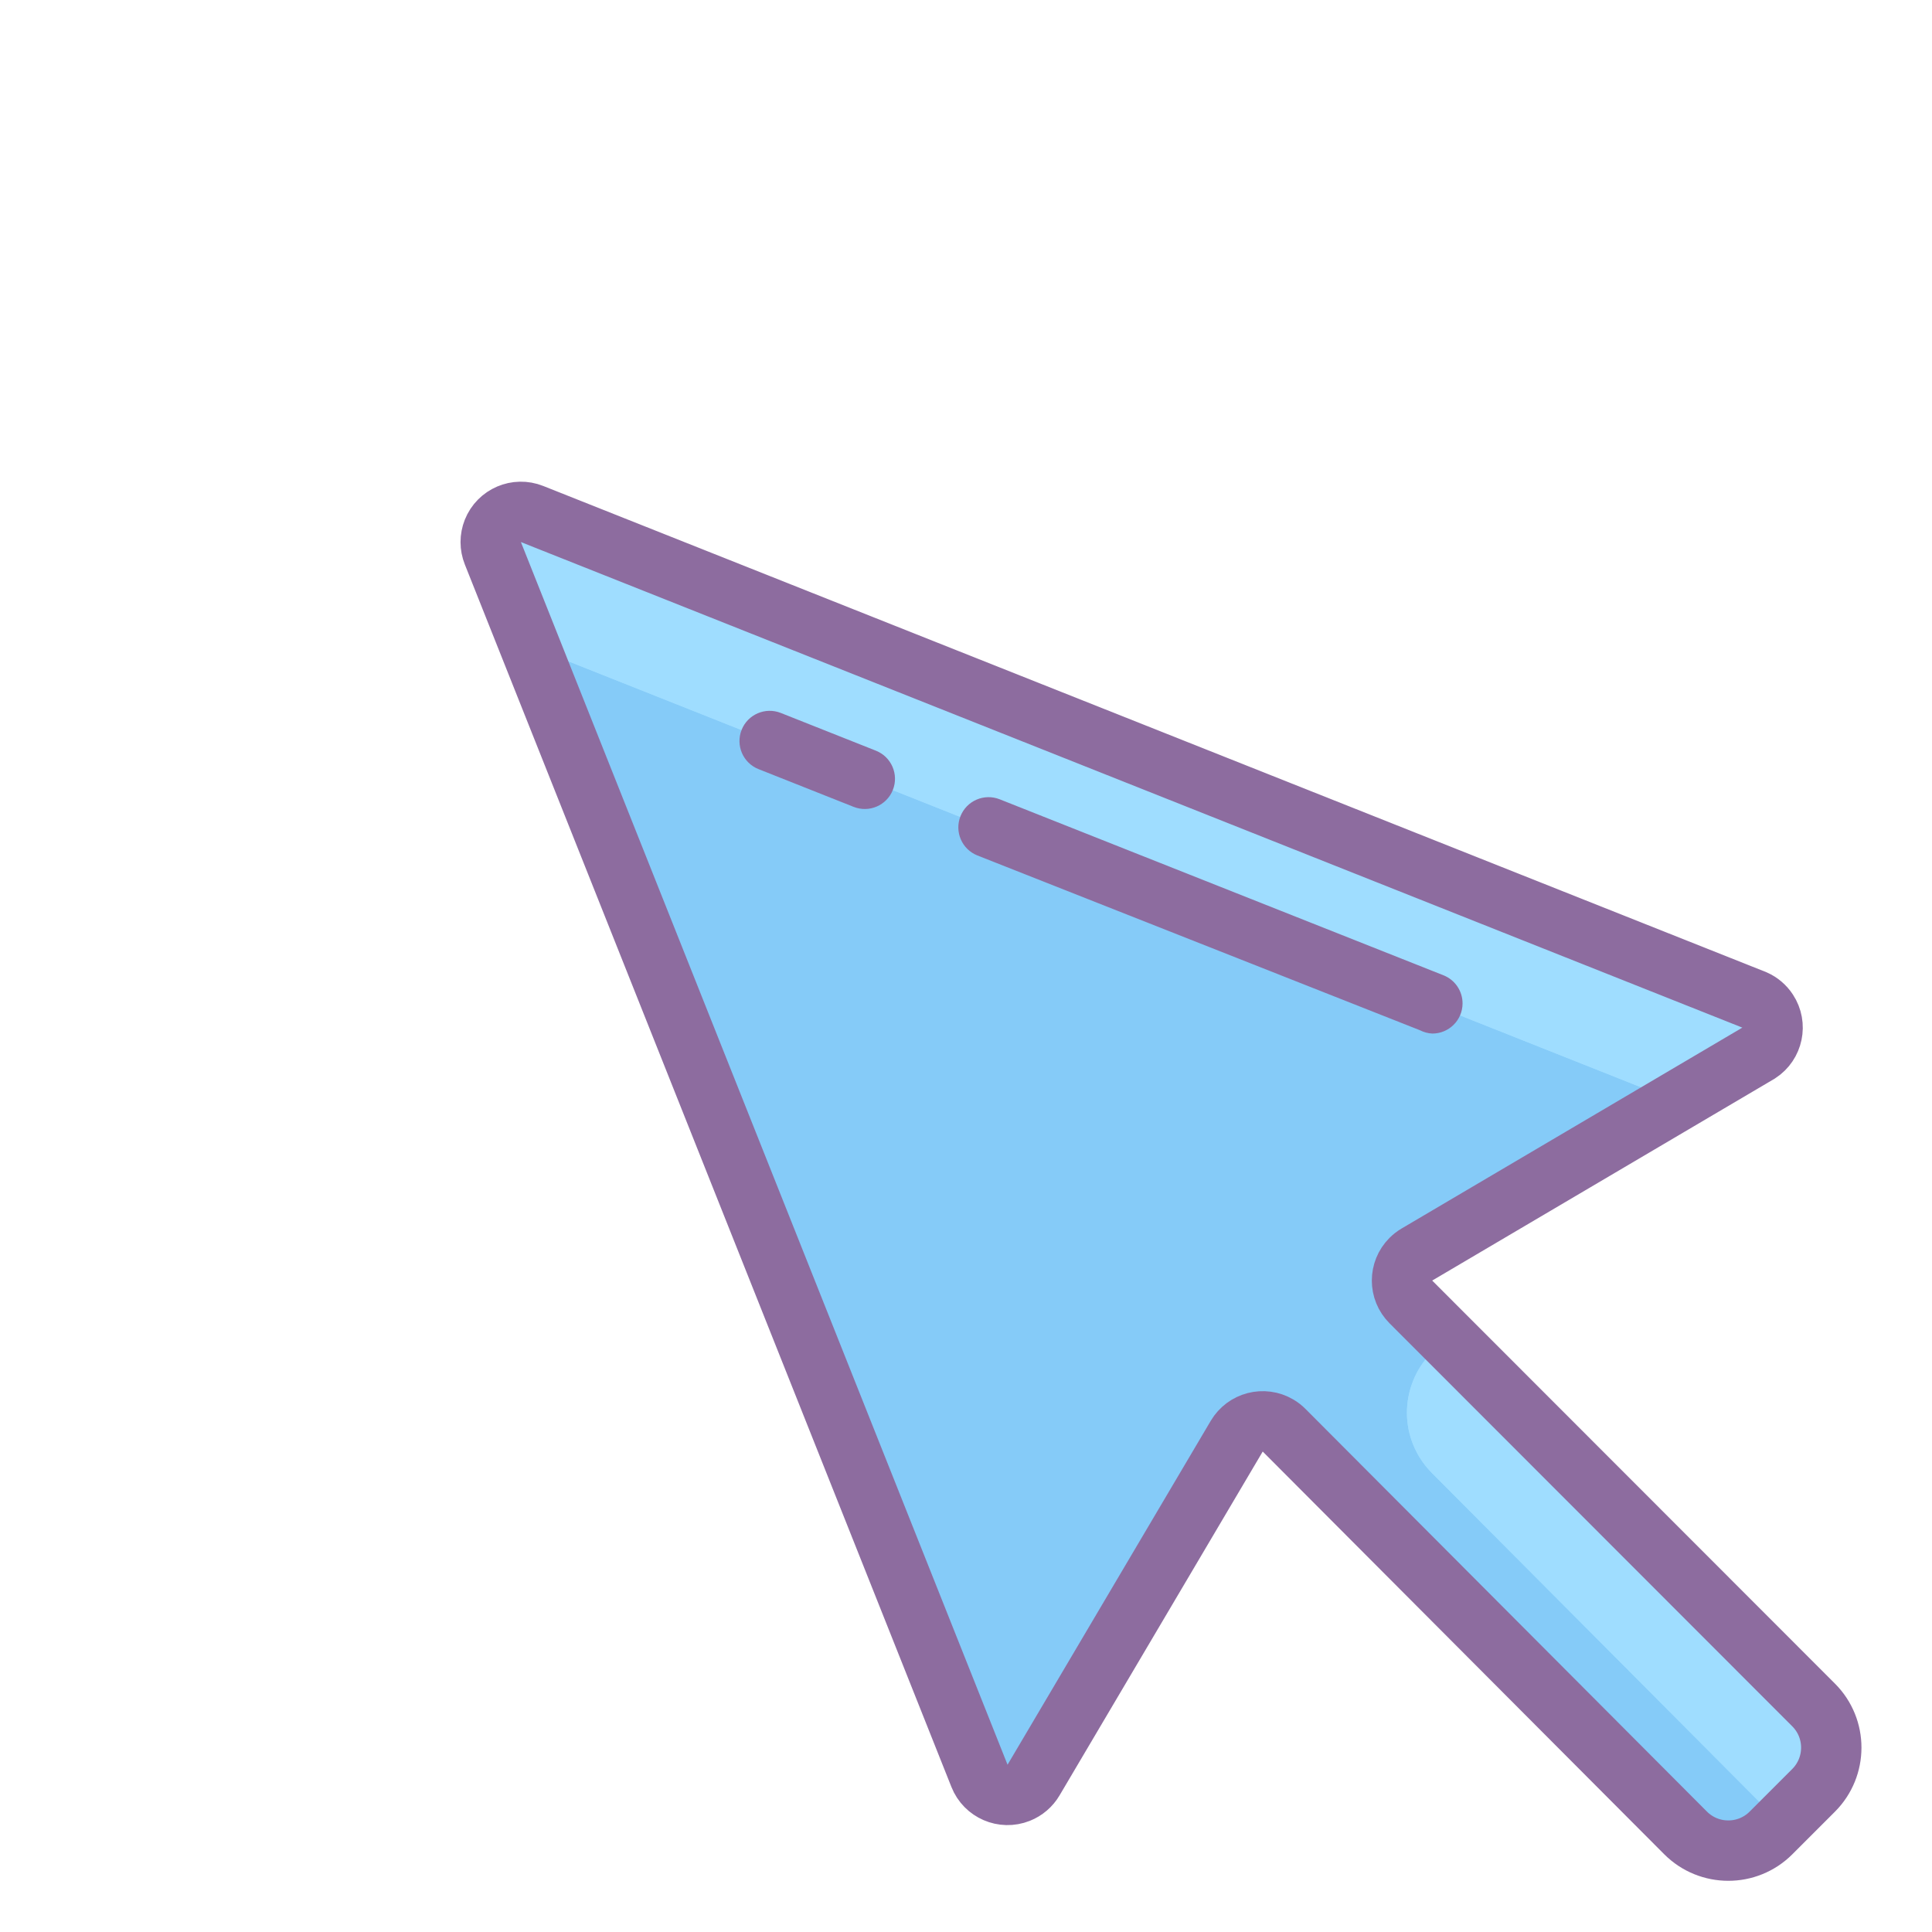
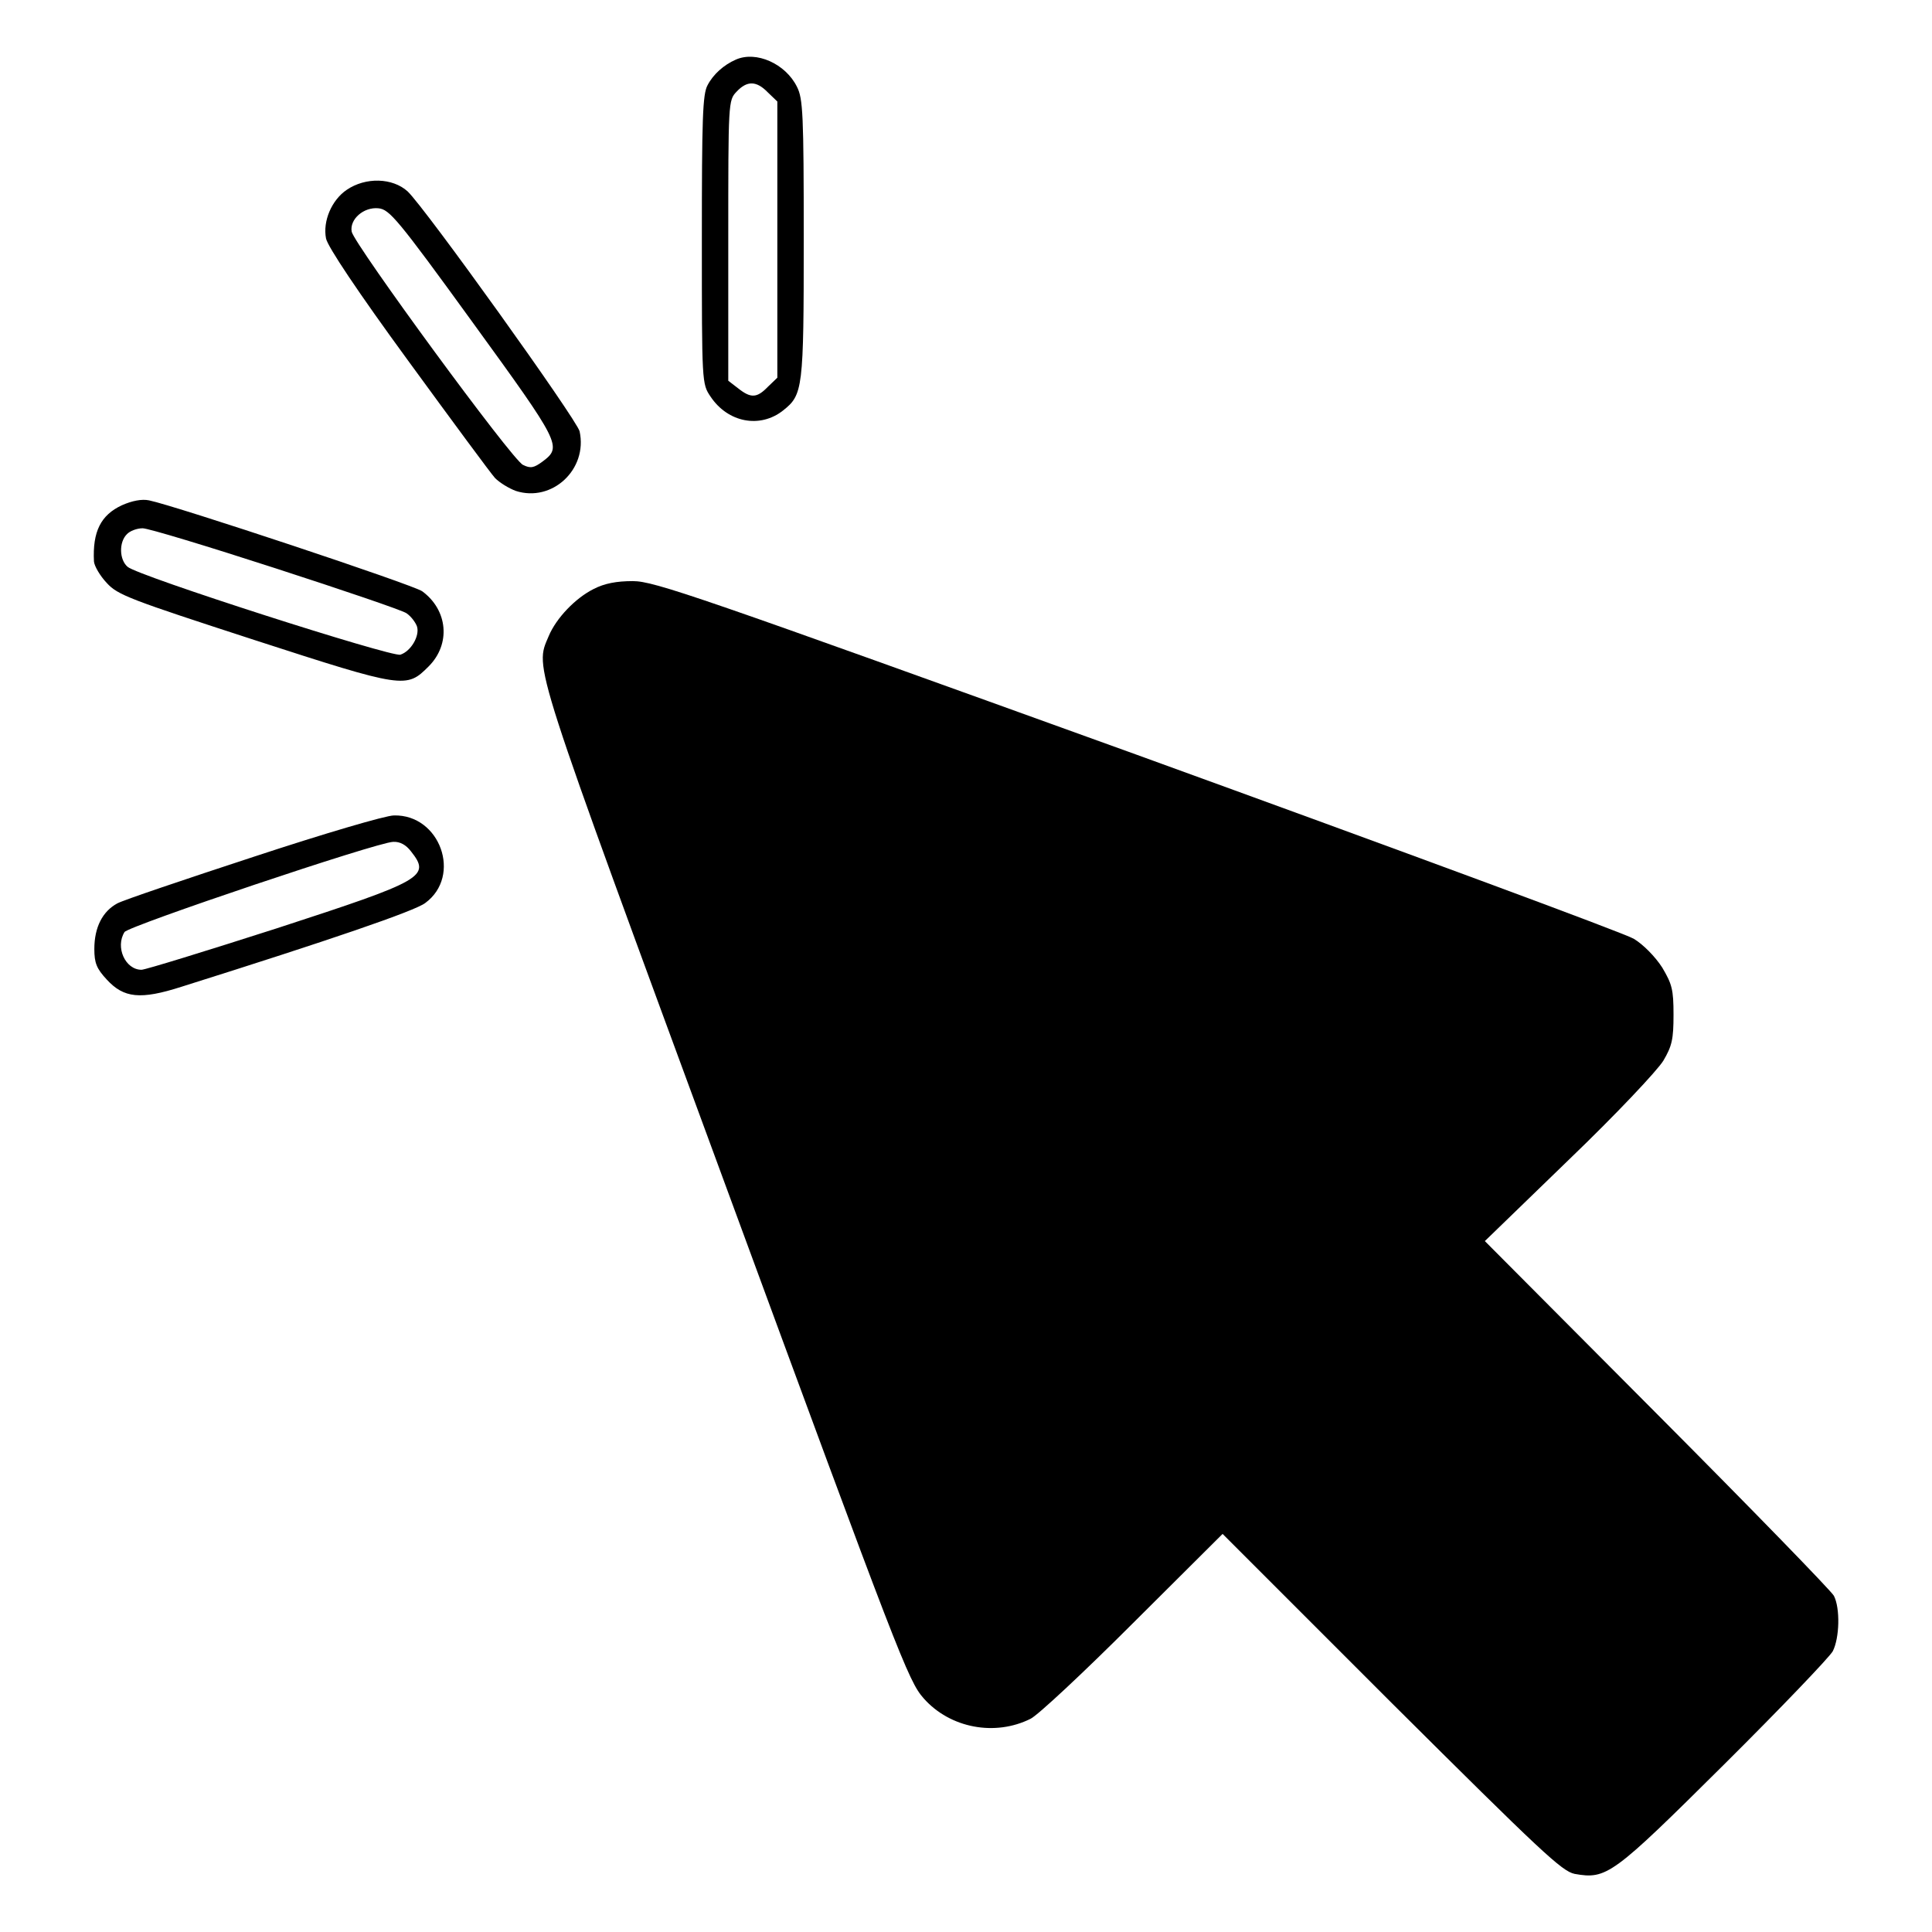
- <svg xmlns="http://www.w3.org/2000/svg" x="0px" y="0px" width="80" height="80" viewBox="0 0 64 64">
-   <path fill="#85cbf8" d="M58.127,33.128l-40.5-16.1c-0.513-0.205-1.095,0.044-1.3,0.557c-0.095,0.239-0.095,0.505,0,0.743 l16.12,40.5c0.204,0.513,0.785,0.764,1.299,0.56c0.206-0.082,0.379-0.23,0.491-0.42l6.73-11.39 c0.28-0.476,0.893-0.636,1.369-0.356c0.073,0.043,0.141,0.095,0.201,0.156l13.3,13.34c0.781,0.781,2.047,0.782,2.828,0.002 c0.001-0.001,0.001-0.001,0.002-0.002l1.41-1.41c0.781-0.781,0.782-2.047,0.002-2.828c-0.001-0.001-0.001-0.001-0.002-0.002 l-13.34-13.35c-0.391-0.39-0.391-1.023-0.001-1.414c0.06-0.06,0.128-0.113,0.201-0.156l11.33-6.68 c0.462-0.302,0.592-0.922,0.289-1.384C58.451,33.333,58.302,33.206,58.127,33.128z" />
-   <path fill="#9fddff" d="M17.547,21.398l38,15.09l2.7-1.59c0.472-0.288,0.621-0.903,0.333-1.374 c-0.107-0.175-0.265-0.313-0.453-0.396l-40.5-16.1c-0.513-0.205-1.095,0.044-1.3,0.557c-0.095,0.239-0.095,0.505,0,0.743 L17.547,21.398z" />
-   <path fill="#9fddff" d="M60.077,56.478l-12.11-12.1l0,0c-1.335,0.812-1.76,2.553-0.948,3.888 c0.12,0.197,0.264,0.379,0.428,0.542l11.54,11.59l1.09-1.09c0.781-0.781,0.782-2.047,0.002-2.828 C60.078,56.479,60.077,56.478,60.077,56.478z" />
-   <path fill="#9fddff" d="M17.547,21.398l38,15.09l2.7-1.59c0.472-0.288,0.621-0.903,0.333-1.374 c-0.107-0.175-0.265-0.313-0.453-0.396l-40.5-16.1c-0.513-0.205-1.095,0.044-1.3,0.557c-0.095,0.239-0.095,0.505,0,0.743 L17.547,21.398z" />
-   <path fill="#9fddff" d="M60.077,56.478l-12.11-12.1l0,0c-1.335,0.812-1.76,2.553-0.948,3.888 c0.12,0.197,0.264,0.379,0.428,0.542l11.54,11.59l1.09-1.09c0.781-0.781,0.782-2.047,0.002-2.828 C60.078,56.479,60.077,56.478,60.077,56.478z" />
-   <path fill="#8d6c9f" d="M47.447,34.238c0.552,0.001,1.001-0.445,1.002-0.998c0.001-0.411-0.25-0.781-0.632-0.932 l-14.7-5.83c-0.514-0.204-1.096,0.046-1.3,0.56c-0.204,0.514,0.046,1.096,0.56,1.3l14.66,5.79 C47.164,34.193,47.304,34.231,47.447,34.238z" />
-   <path fill="#8d6c9f" d="M29.017,24.868l-3.15-1.25c-0.514-0.204-1.096,0.046-1.3,0.56c-0.204,0.514,0.046,1.096,0.56,1.3 l3.15,1.25c0.514,0.204,1.096-0.046,1.3-0.56C29.781,25.654,29.53,25.072,29.017,24.868L29.017,24.868z" />
-   <path fill="none" stroke="#8d6c9f" stroke-miterlimit="10" stroke-width="2" d="M58.127,33.128l-40.5-16.1 c-0.513-0.205-1.095,0.044-1.3,0.557c-0.095,0.239-0.095,0.505,0,0.743l16.12,40.5c0.204,0.513,0.785,0.764,1.299,0.56 c0.206-0.082,0.379-0.23,0.491-0.42l6.73-11.39c0.28-0.476,0.893-0.636,1.369-0.356c0.073,0.043,0.141,0.095,0.201,0.156 l13.3,13.34c0.781,0.781,2.047,0.782,2.828,0.002c0.001-0.001,0.001-0.001,0.002-0.002l1.41-1.41 c0.781-0.781,0.782-2.047,0.002-2.828c-0.001-0.001-0.001-0.001-0.002-0.002l-13.34-13.35c-0.391-0.39-0.391-1.023-0.001-1.414 c0.06-0.06,0.128-0.113,0.201-0.156l11.33-6.68c0.462-0.302,0.592-0.922,0.289-1.384C58.451,33.333,58.302,33.206,58.127,33.128z" />
+ <svg xmlns="http://www.w3.org/2000/svg" x="0px" y="0px" width="60pt" height="60pt" viewBox="0 0 512 512" preserveAspectRatio="xMidYMid meet">
+   <g transform="translate(0,512) scale(0.1,-0.1)" fill="#000000" stroke="none">
+     <path d="M1950 4962 c-32 -14 -60 -39 -75 -68 -13 -24 -15 -88 -15 -410 0 -379 0 -381 23 -415 46 -69 131 -85 192 -37 53 42 55 56 55 455 0 330 -2 372 -18 403 -30 61 -108 96 -162 72z m85 -87 l25 -24 0 -366 0 -366 -25 -24 c-29 -30 -45 -31 -79 -4 l-26 20 0 372 c0 367 0 371 22 394 28 30 53 29 83 -2z" />
+     <path d="M919 4617 c-40 -27 -64 -83 -55 -129 4 -21 84 -141 217 -323 116 -159 220 -300 231 -312 12 -12 36 -27 55 -34 96 -31 191 57 169 158 -8 32 -410 593 -456 636 -40 36 -111 38 -161 4z m334 -352 c233 -321 237 -329 185 -368 -23 -17 -32 -19 -52 -9 -28 12 -447 584 -454 618 -6 33 32 66 71 62 29 -3 50 -27 250 -303z" />
+     <path d="M323 3781 c-56 -26 -78 -70 -74 -149 1 -12 16 -38 34 -57 29 -32 62 -44 391 -151 398 -129 403 -129 462 -70 59 59 51 149 -17 199 -23 17 -655 227 -724 241 -19 4 -45 -1 -72 -13z m407 -167 c179 -58 335 -111 347 -119 12 -8 24 -24 28 -35 8 -25 -16 -66 -44 -75 -23 -7 -697 209 -723 233 -22 19 -23 65 -2 86 8 9 27 16 42 16 15 0 173 -48 352 -106z" />
+     <path d="M1573 3559 c-48 -24 -99 -77 -119 -125 -37 -88 -50 -46 469 -1456 460 -1250 484 -1313 525 -1359 70 -79 189 -101 283 -54 19 9 141 123 271 253 l238 237 447 -447 c398 -396 452 -447 486 -454 85 -15 100 -4 395 289 151 150 280 285 289 301 18 35 20 114 3 147 -7 13 -218 230 -469 482 l-456 458 223 216 c126 121 234 236 250 262 23 39 27 57 27 122 0 67 -4 81 -30 125 -18 28 -49 60 -75 76 -25 15 -618 234 -1318 488 -1166 421 -1278 460 -1335 460 -43 0 -75 -6 -104 -21z" />
+     <path d="M674 2850 c-183 -60 -346 -115 -363 -124 -39 -21 -61 -63 -61 -121 0 -37 6 -52 33 -81 45 -49 89 -54 198 -19 394 124 619 201 646 222 98 72 39 235 -83 232 -22 0 -188 -49 -370 -109z m415 14 c53 -67 35 -77 -355 -204 -187 -60 -349 -110 -359 -110 -43 0 -70 60 -45 100 10 16 669 238 712 239 18 1 34 -8 47 -25z" />
+   </g>
</svg>
